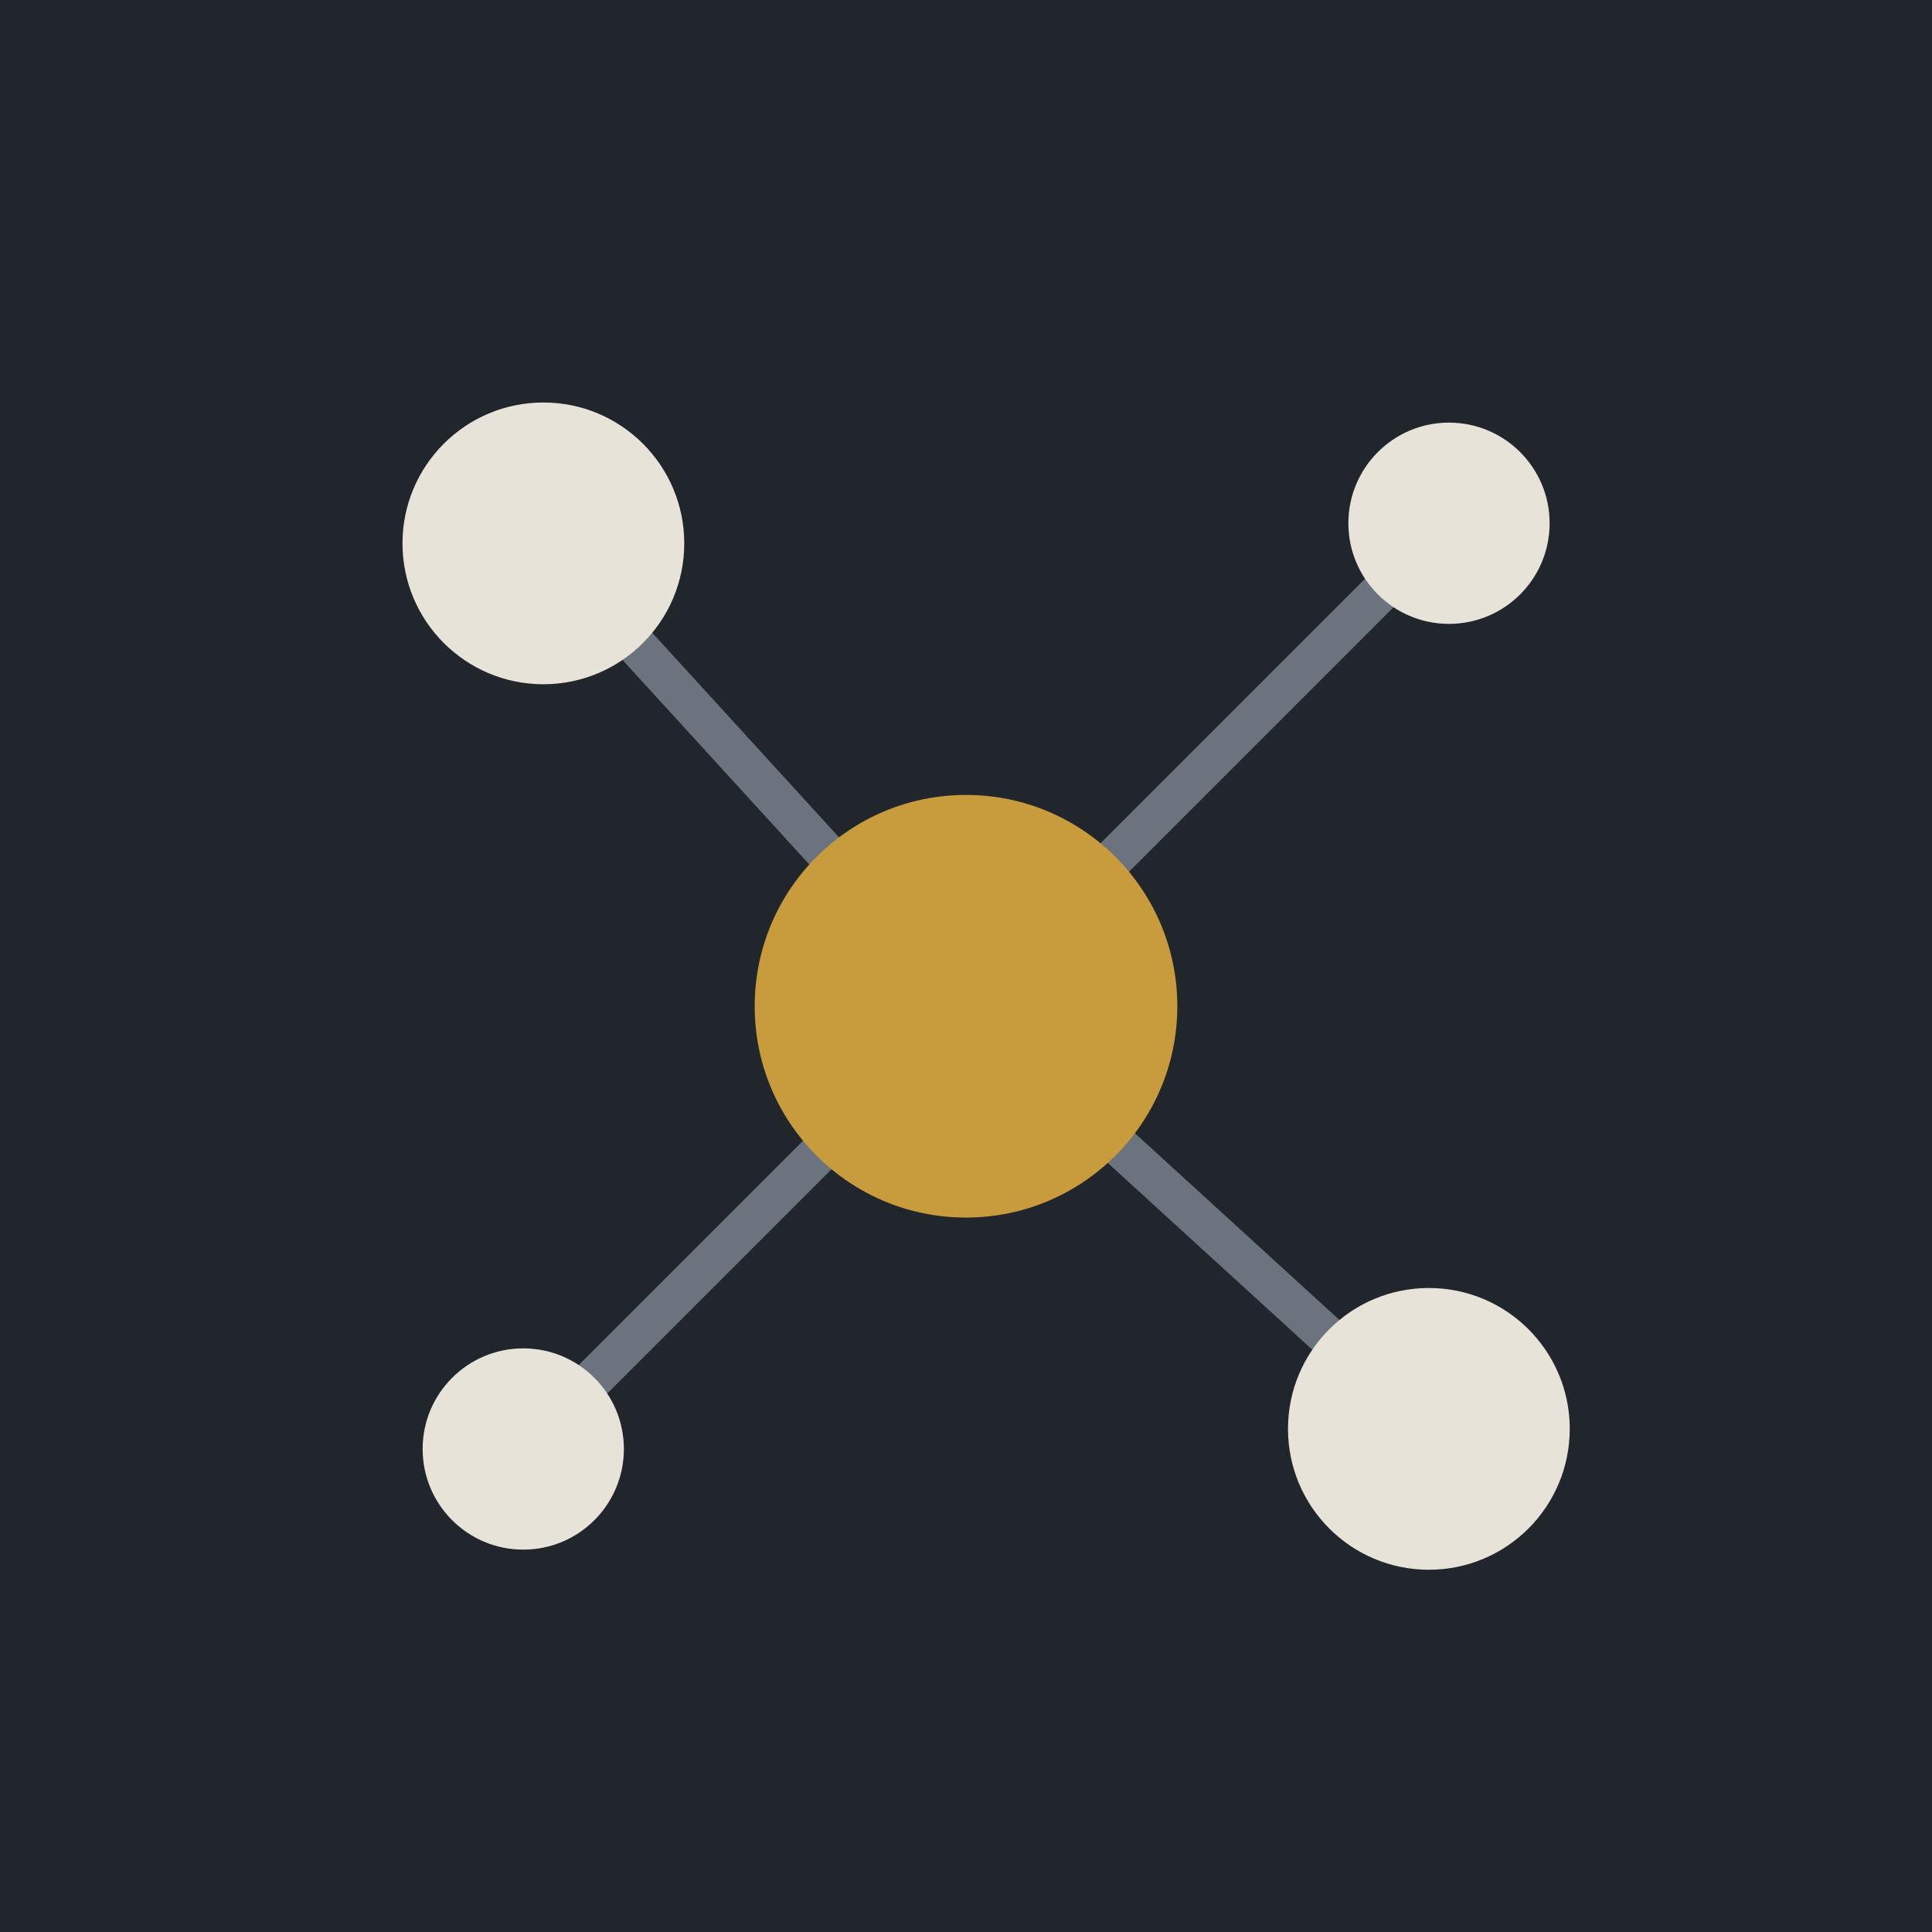
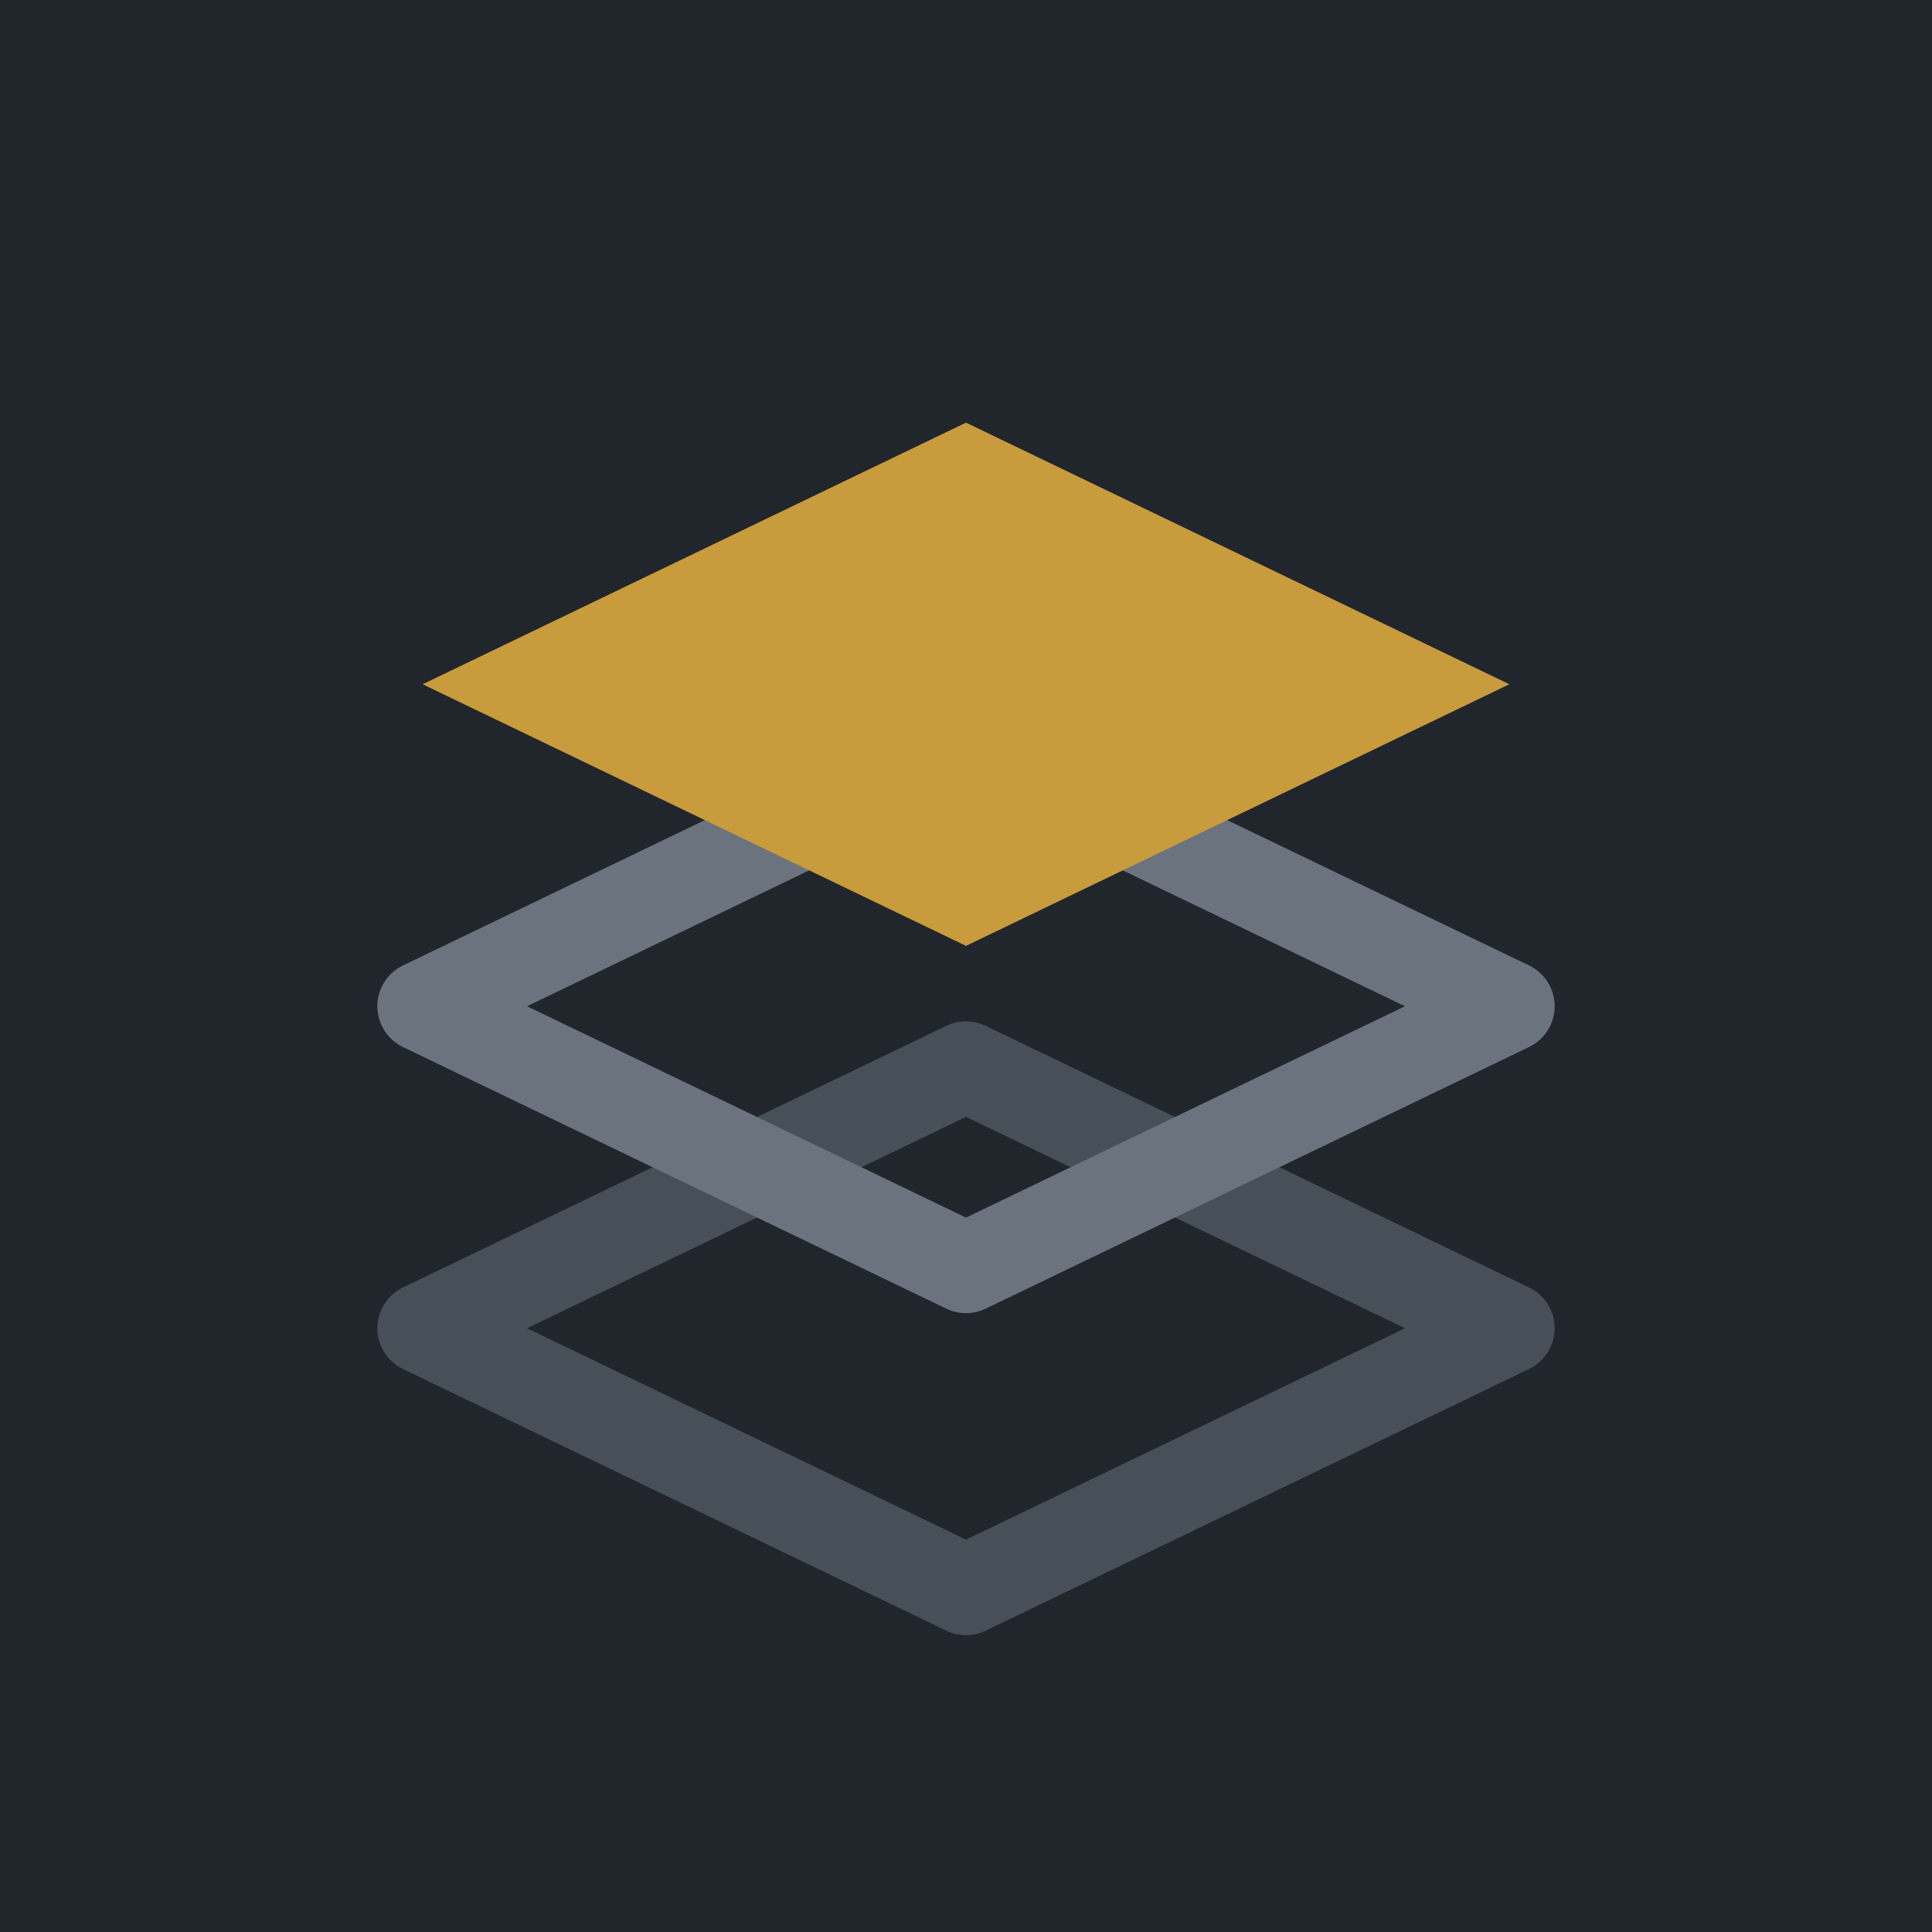
<svg xmlns="http://www.w3.org/2000/svg" viewBox="0 0 96 96" role="img" aria-label="Cortex">
  <rect width="96" height="96" fill="#21262C" />
-   <g stroke="#6B747E" stroke-width="2" stroke-linecap="round">
-     <path d="M48 50 L27 27" />
-     <path d="M48 50 L72 26" />
-     <path d="M48 50 L26 72" />
-     <path d="M48 50 L71 71" />
+   <g fill="none" stroke-width="4.5" stroke-linejoin="round">
+     <path d="M21 66 L48 53 L75 66 L48 79 Z" stroke="#474F59" />
+     <path d="M21 50 L48 37 L75 50 L48 63 Z" stroke="#6B747E" />
  </g>
-   <g fill="#E8E3D9">
-     <circle cx="27" cy="27" r="7" />
-     <circle cx="72" cy="26" r="5" />
-     <circle cx="26" cy="72" r="5" />
-     <circle cx="71" cy="71" r="7" />
-   </g>
-   <circle cx="48" cy="50" r="10.5" fill="#C89B3C" />
+   <path d="M21 34 L48 21 L75 34 L48 47 Z" fill="#C89B3C" />
</svg>
